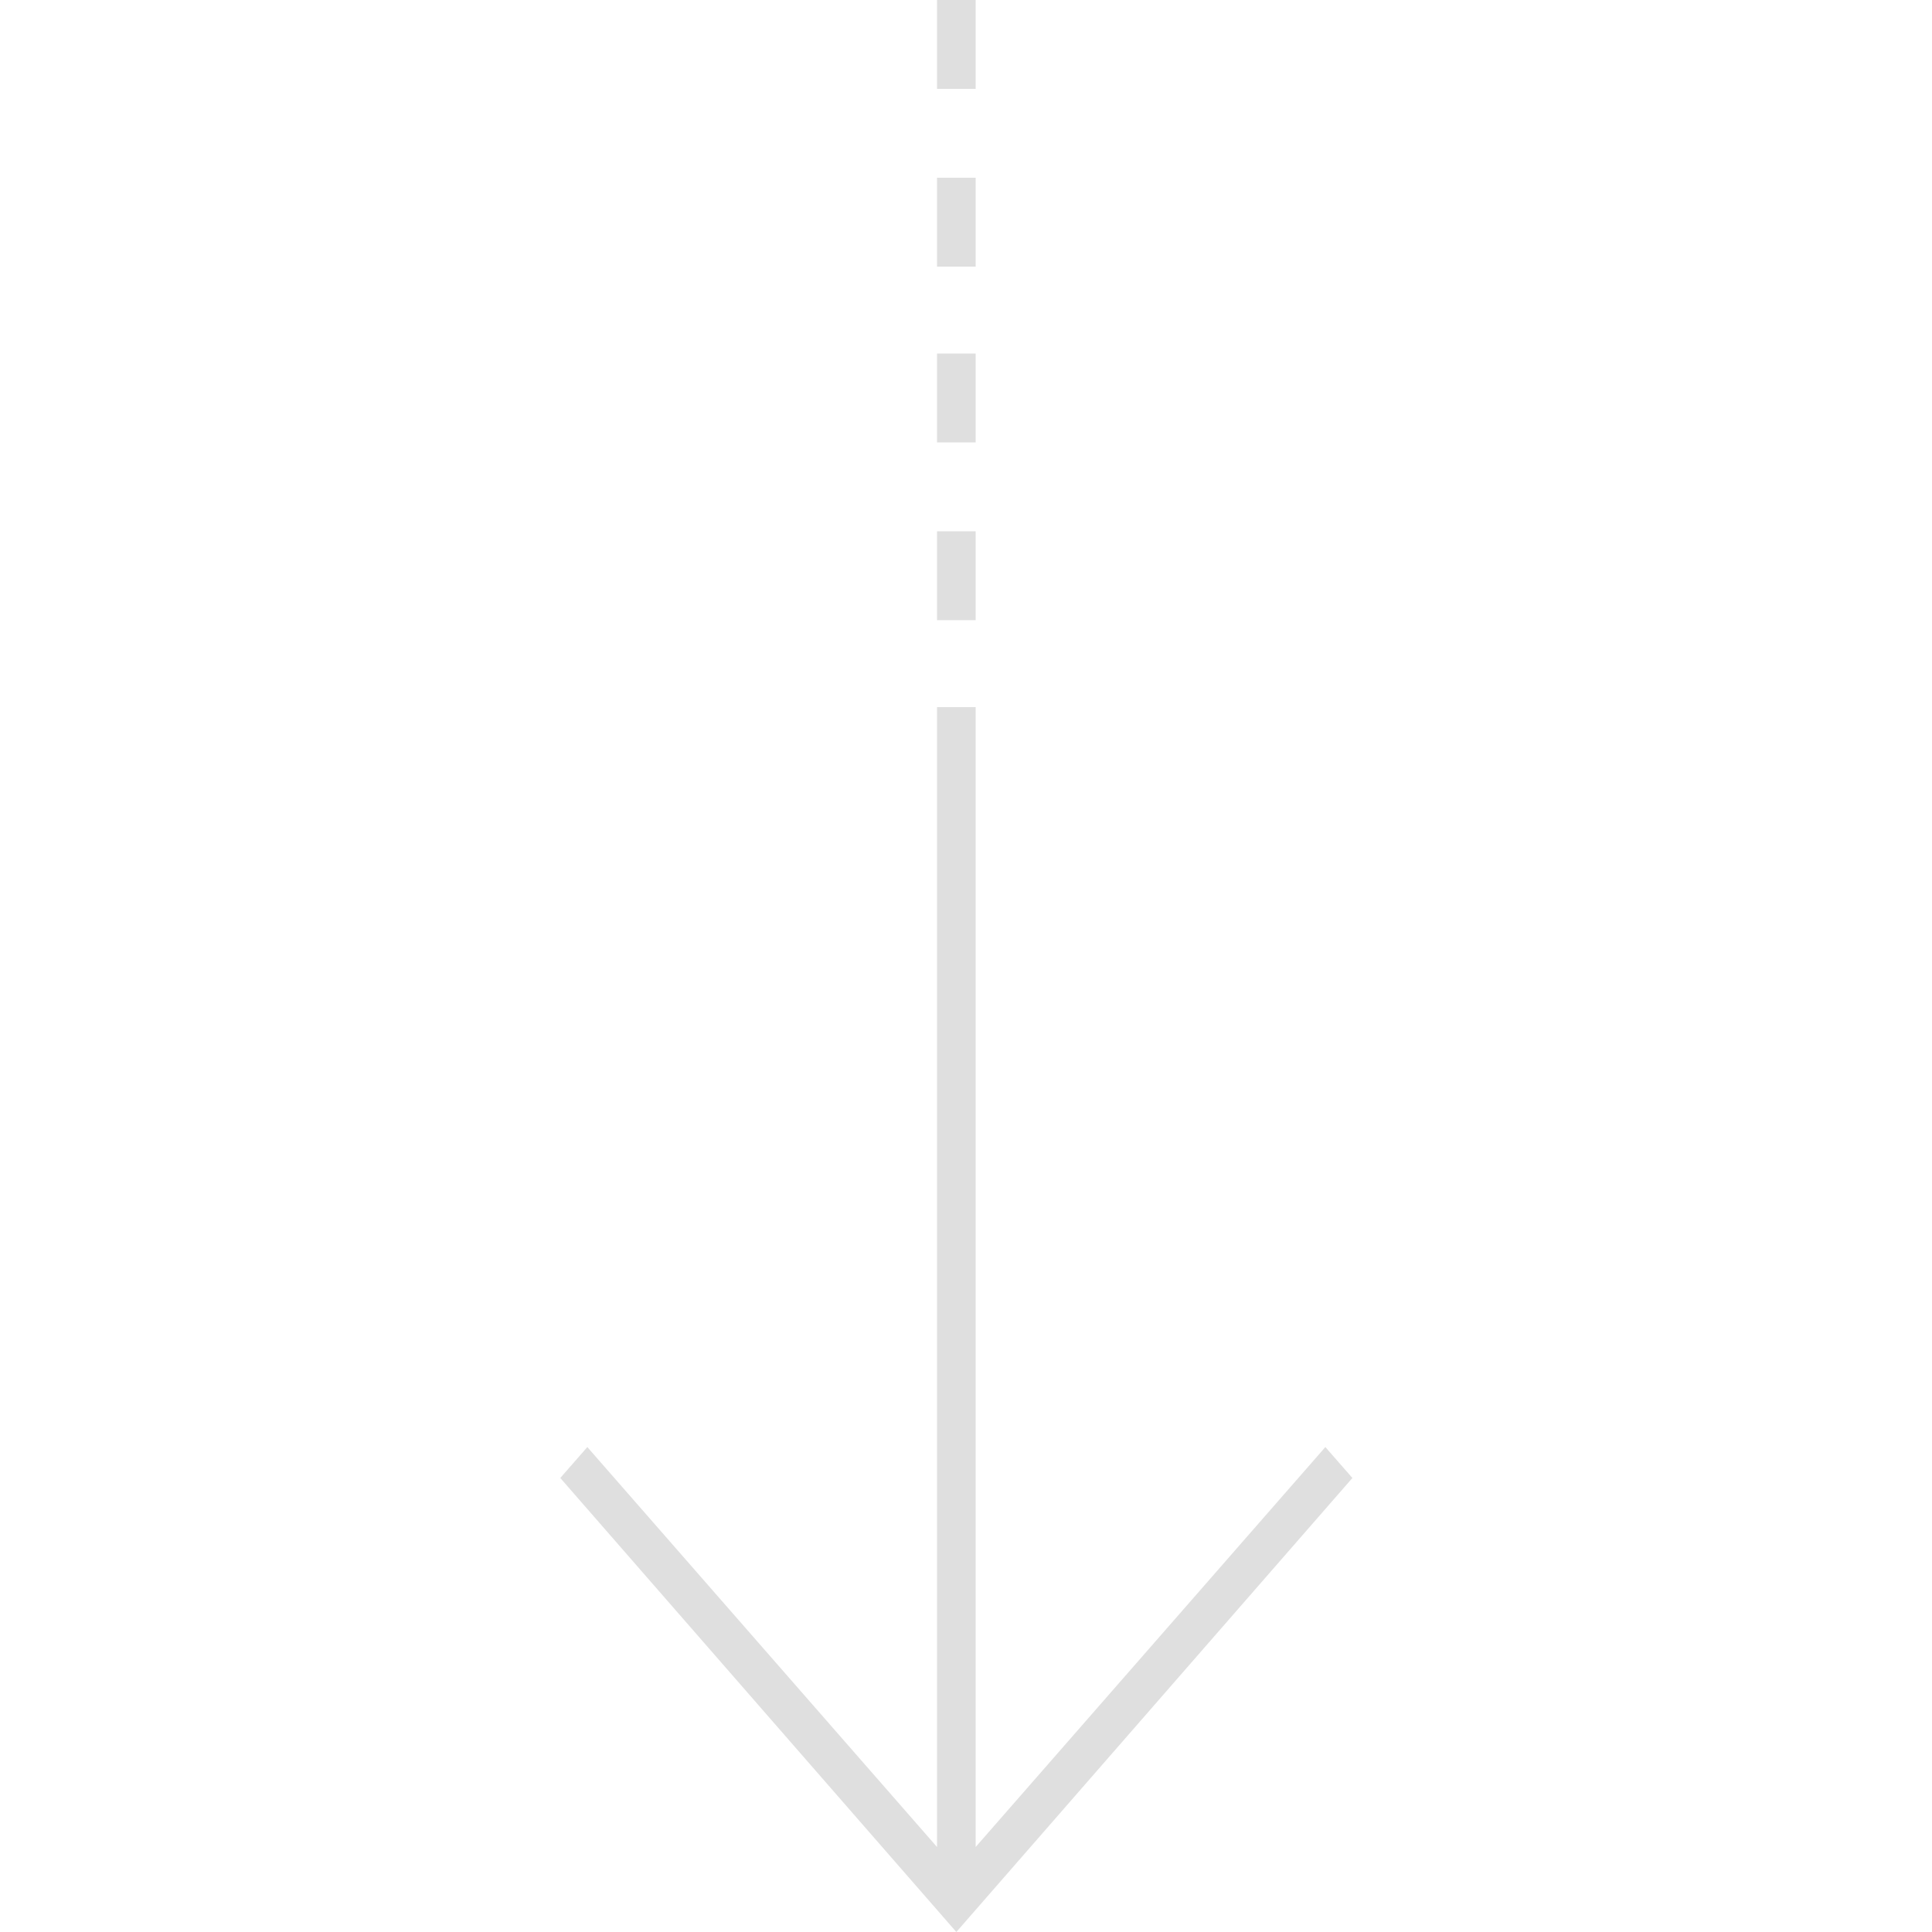
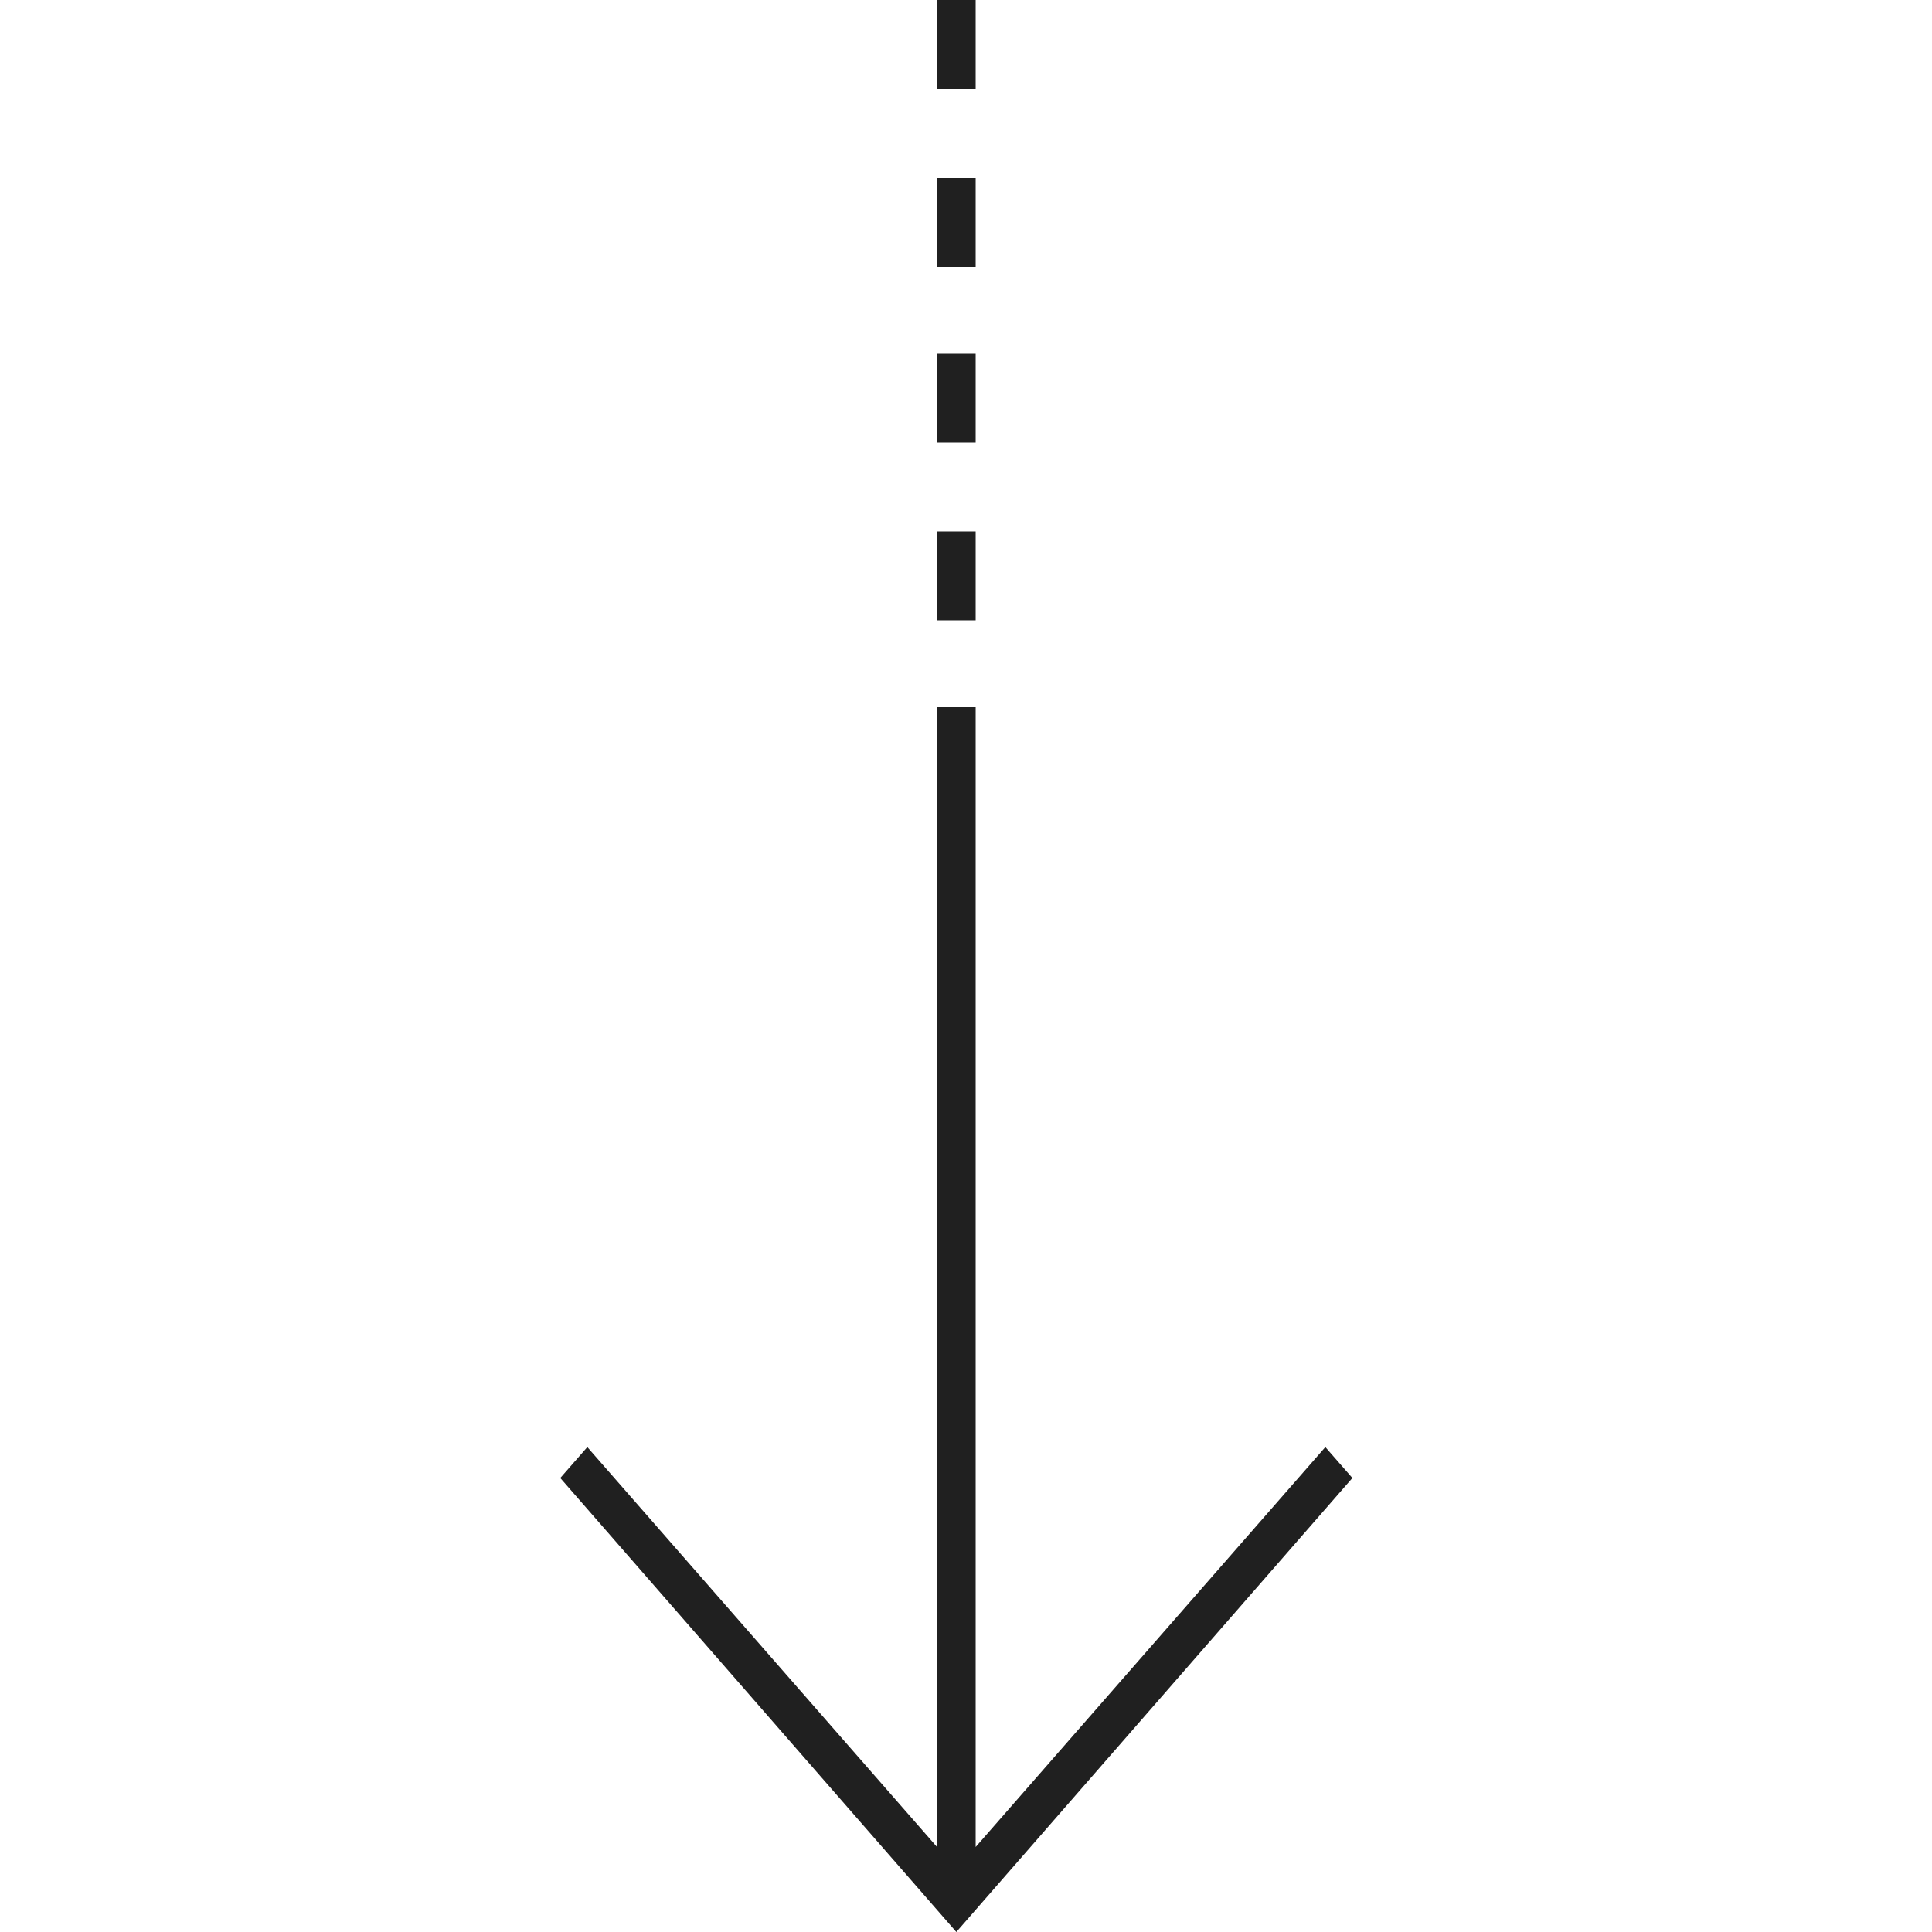
<svg xmlns="http://www.w3.org/2000/svg" version="1.1" id="Layer_1" x="0px" y="0px" viewBox="0 0 100 100" style="enable-background:new 0 0 100 100;" xml:space="preserve">
-   <style type="text/css">
- 	.st0{fill:#DFDFDF;}
- 	.st1{display:none;enable-background:new    ;}
- 	.st2{display:inline;}
- </style>
-   <polygon class="st0" points="48.5,36.6 48.5,95.6 30.4,74.9 29,76.5 49.5,100 70,76.5 68.6,74.9 50.5,95.6 50.5,36.6 " />
-   <rect x="48.5" y="0" class="st0" width="2" height="4.6" />
-   <rect x="48.5" y="27.5" class="st0" width="2" height="4.6" />
-   <rect x="48.5" y="9.2" class="st0" width="2" height="4.6" />
-   <rect x="48.5" y="18.3" class="st0" width="2" height="4.6" />
-   <text transform="matrix(1 0 0 1 0 115)" class="st1" style="font-family:'HelveticaNeue-Bold'; font-size:5px;">Created by Ramesha</text>
-   <text transform="matrix(1 0 0 1 0 120)" class="st1" style="font-family:'HelveticaNeue-Bold'; font-size:5px;">from the Noun Project</text>
+   <polygon style="fill:#202020;" points="48.5,36.6 48.5,95.6 30.4,74.9 29,76.5 49.5,100 70,76.5 68.6,74.9 50.5,95.6 50.5,36.6 " />
+   <rect x="48.5" style="fill:#202020;" width="2" height="4.6" />
+   <rect x="48.5" y="27.5" style="fill:#202020;" width="2" height="4.6" />
+   <rect x="48.5" y="9.2" style="fill:#202020;" width="2" height="4.6" />
+   <rect x="48.5" y="18.3" style="fill:#202020;" width="2" height="4.6" />
</svg>
